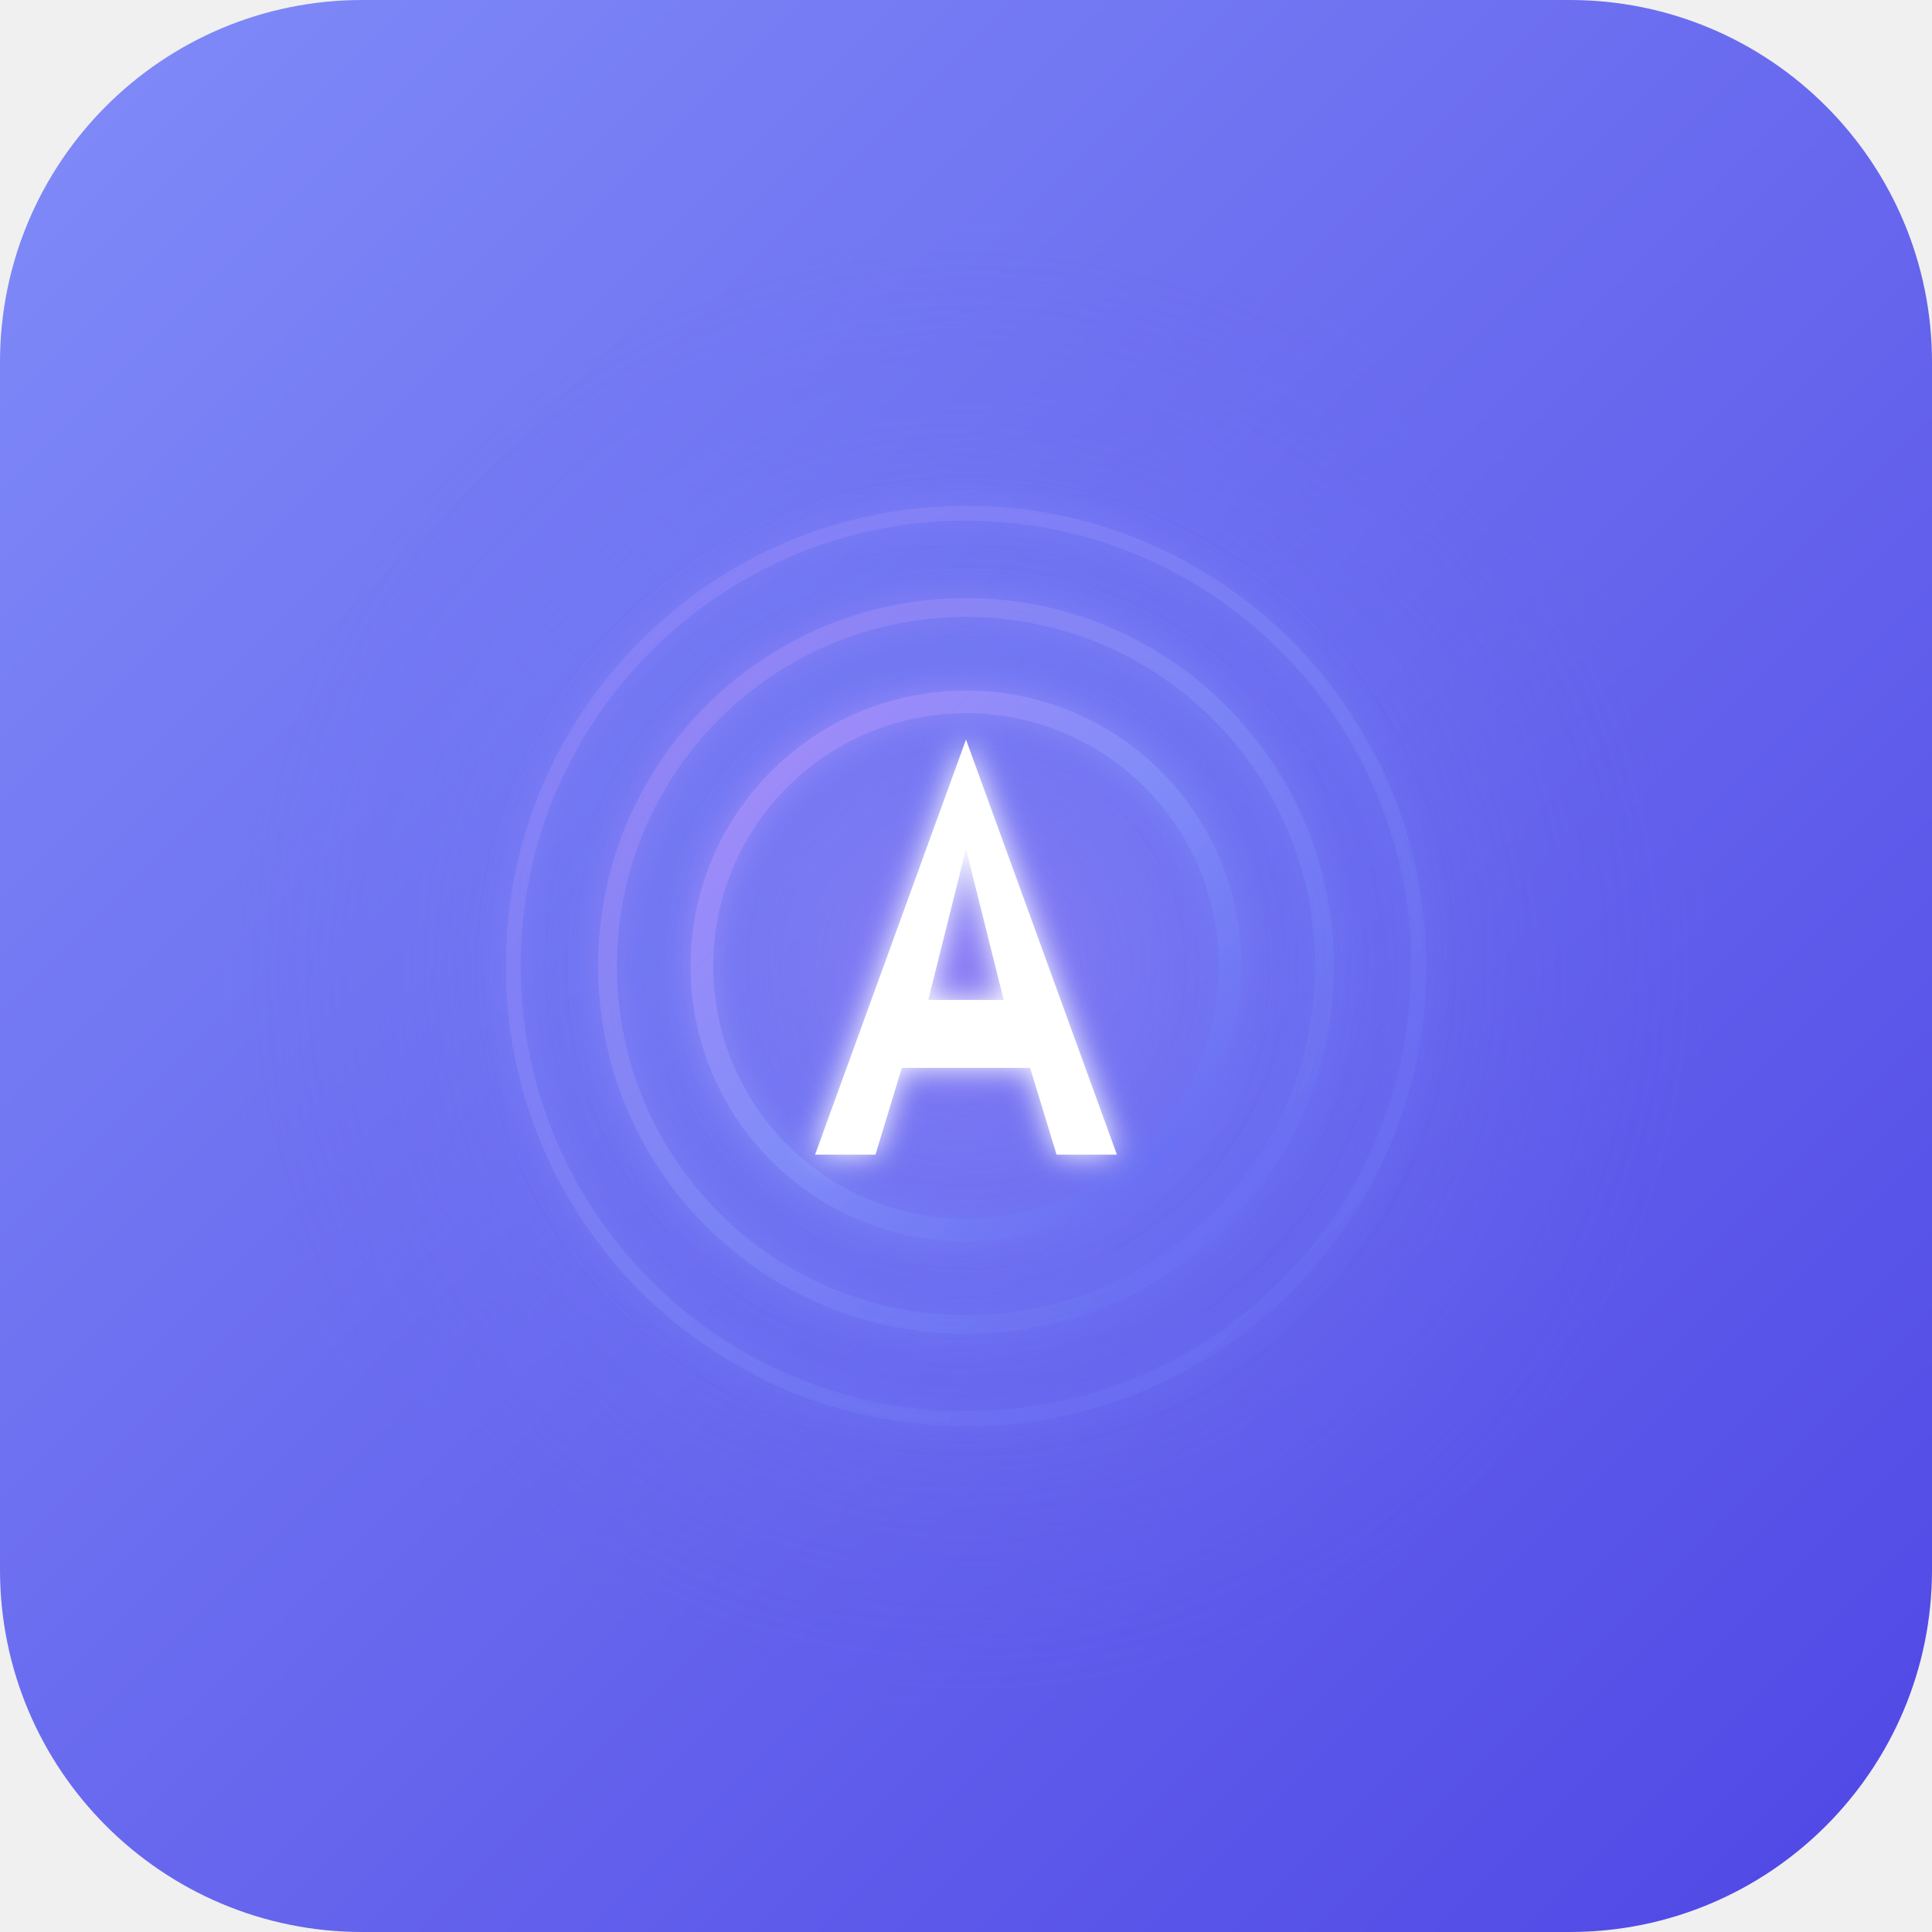
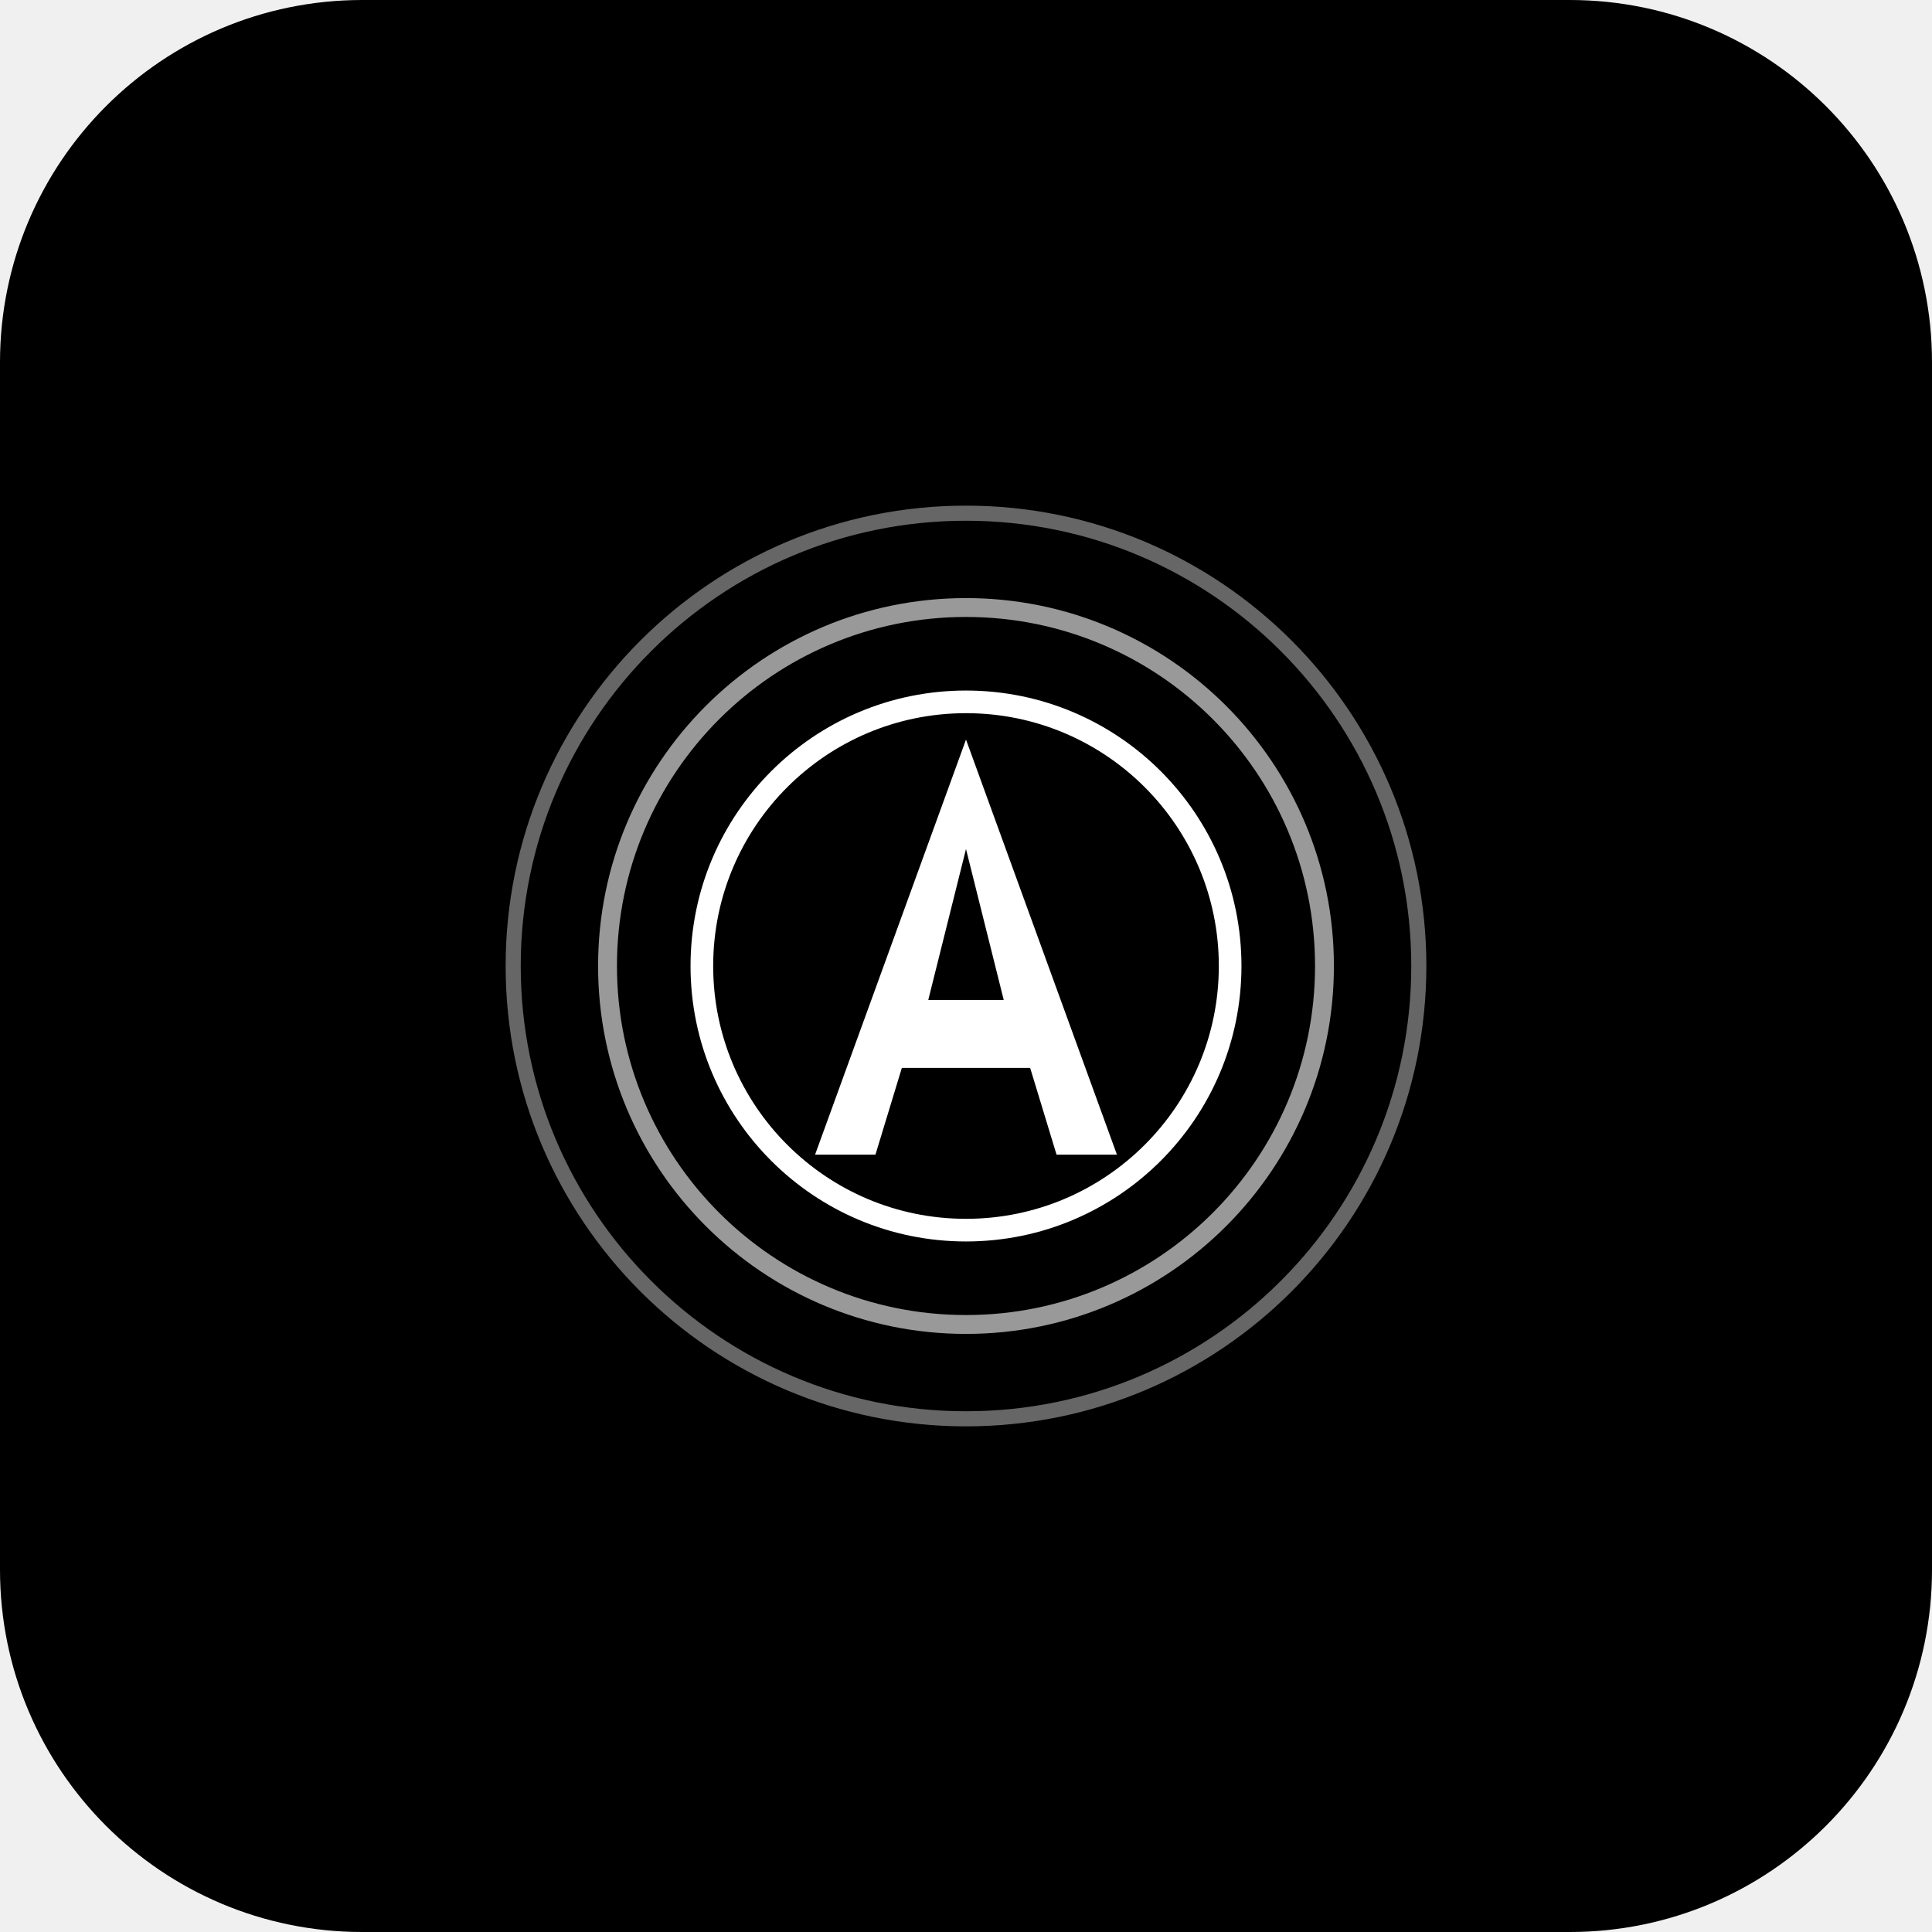
<svg xmlns="http://www.w3.org/2000/svg" width="512" height="512" viewBox="0 0 512 512">
-   <defs>
-     <linearGradient id="squareBg" x1="0%" y1="0%" x2="100%" y2="100%">
-       <stop offset="0%" style="stop-color:#818CF8;stop-opacity:1" />
-       <stop offset="100%" style="stop-color:#4F46E5;stop-opacity:1" />
-     </linearGradient>
-     <radialGradient id="squareGlow" cx="50%" cy="50%" r="50%">
-       <stop offset="0%" style="stop-color:#A78BFA;stop-opacity:0.5" />
-       <stop offset="40%" style="stop-color:#818CF8;stop-opacity:0.3" />
-       <stop offset="100%" style="stop-color:#6366F1;stop-opacity:0" />
-     </radialGradient>
-     <linearGradient id="squareRing" x1="0%" y1="0%" x2="100%" y2="100%">
-       <stop offset="0%" style="stop-color:#A78BFA;stop-opacity:1" />
-       <stop offset="50%" style="stop-color:#818CF8;stop-opacity:1" />
-       <stop offset="100%" style="stop-color:#6366F1;stop-opacity:1" />
-     </linearGradient>
-     <filter id="squareGlowFilter">
-       <feGaussianBlur stdDeviation="4" result="coloredBlur" />
-       <feMerge>
-         <feMergeNode in="coloredBlur" />
-         <feMergeNode in="SourceGraphic" />
-       </feMerge>
-     </filter>
-   </defs>
-   <rect width="512" height="512" rx="96" fill="url(#squareBg)" />
-   <circle cx="256" cy="256" r="200" fill="url(#squareGlow)" />
-   <g filter="url(#squareGlowFilter)">
-     <circle cx="256" cy="256" r="120" fill="none" stroke="url(#squareRing)" stroke-width="4" opacity="0.4" />
-     <circle cx="256" cy="256" r="95" fill="none" stroke="url(#squareRing)" stroke-width="5" opacity="0.6" />
-     <circle cx="256" cy="256" r="70" fill="none" stroke="url(#squareRing)" stroke-width="6" />
-   </g>
-   <g filter="url(#squareGlowFilter)">
-     <path d="M 216 306 L 256 196 L 296 306 L 280 306 L 273 283 L 239 283 L 232 306 Z M 246 265 L 266 265 L 256 225 Z" fill="#FFFFFF" />
-   </g>
+   <rect width="512" height="512" rx="96" fill="oklch(0.74 0.18 280)" />
+   <circle cx="256" cy="256" r="120" fill="none" stroke="#FFFFFF" stroke-width="4" opacity="0.4" />
+   <circle cx="256" cy="256" r="95" fill="none" stroke="#FFFFFF" stroke-width="5" opacity="0.6" />
+   <circle cx="256" cy="256" r="70" fill="none" stroke="#FFFFFF" stroke-width="6" />
+   <path d="M 216 306 L 256 196 L 296 306 L 280 306 L 273 283 L 239 283 L 232 306 Z M 246 265 L 266 265 L 256 225 Z" fill="#FFFFFF" />
</svg>
